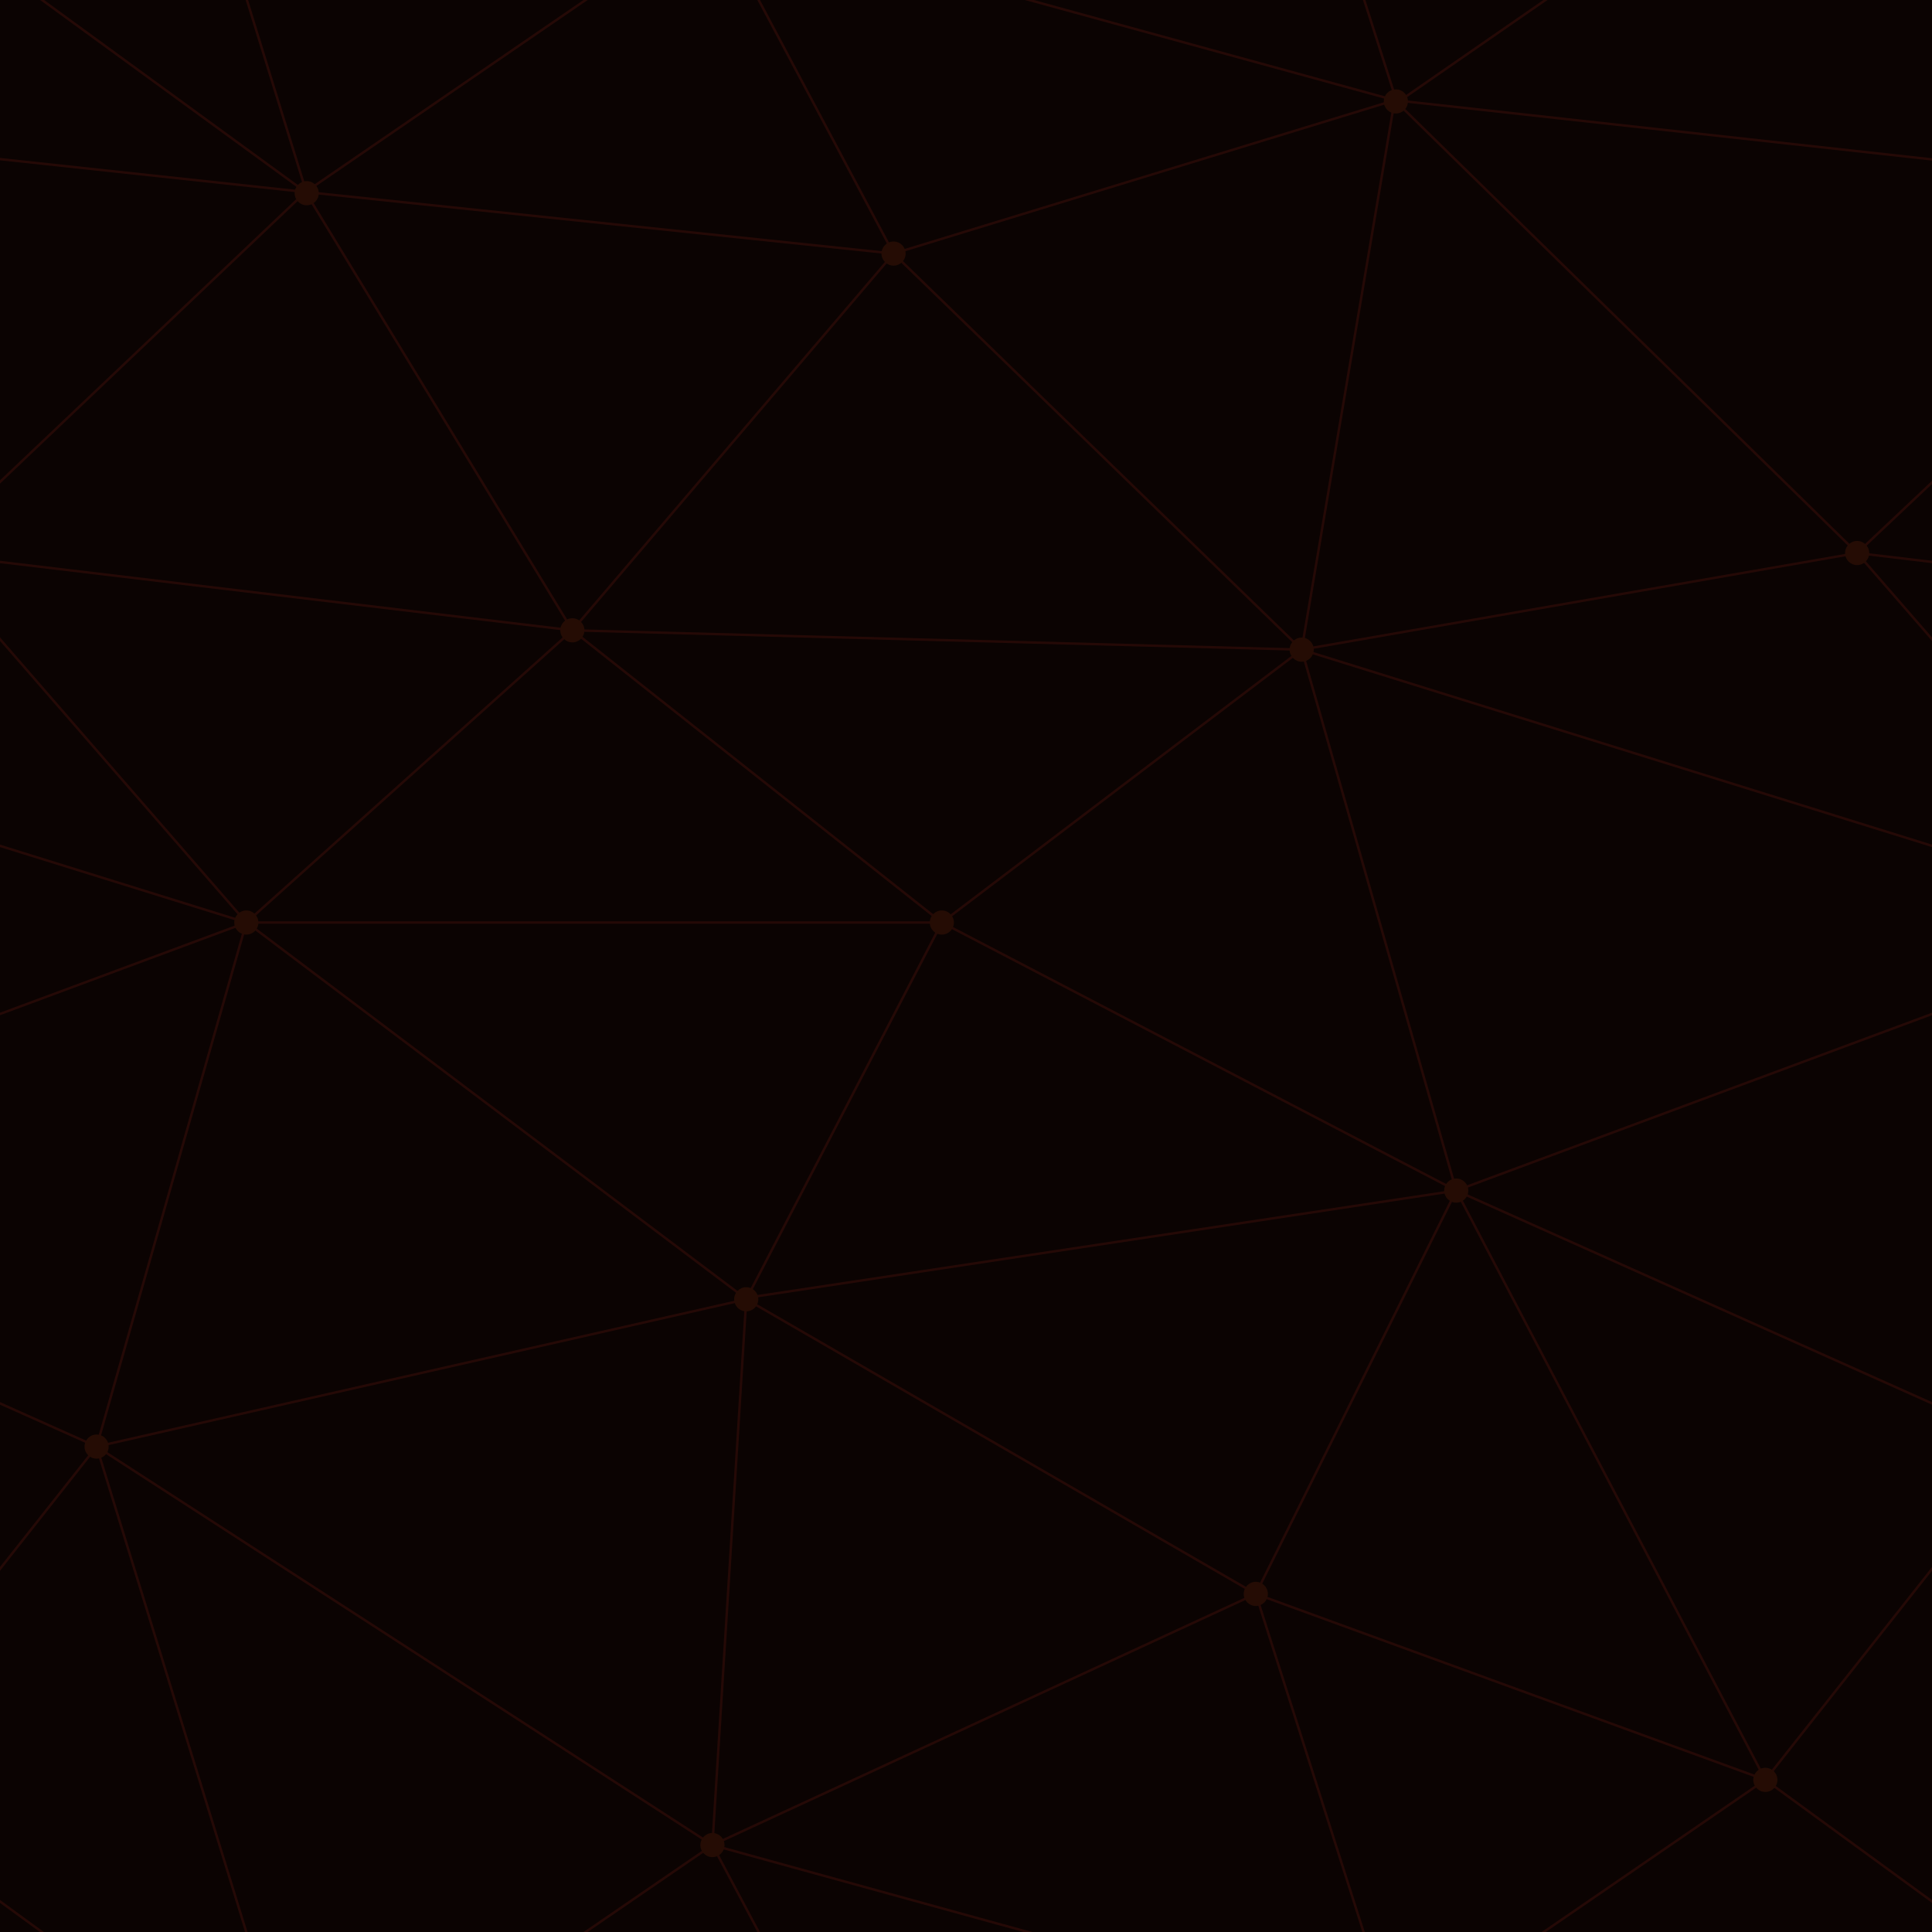
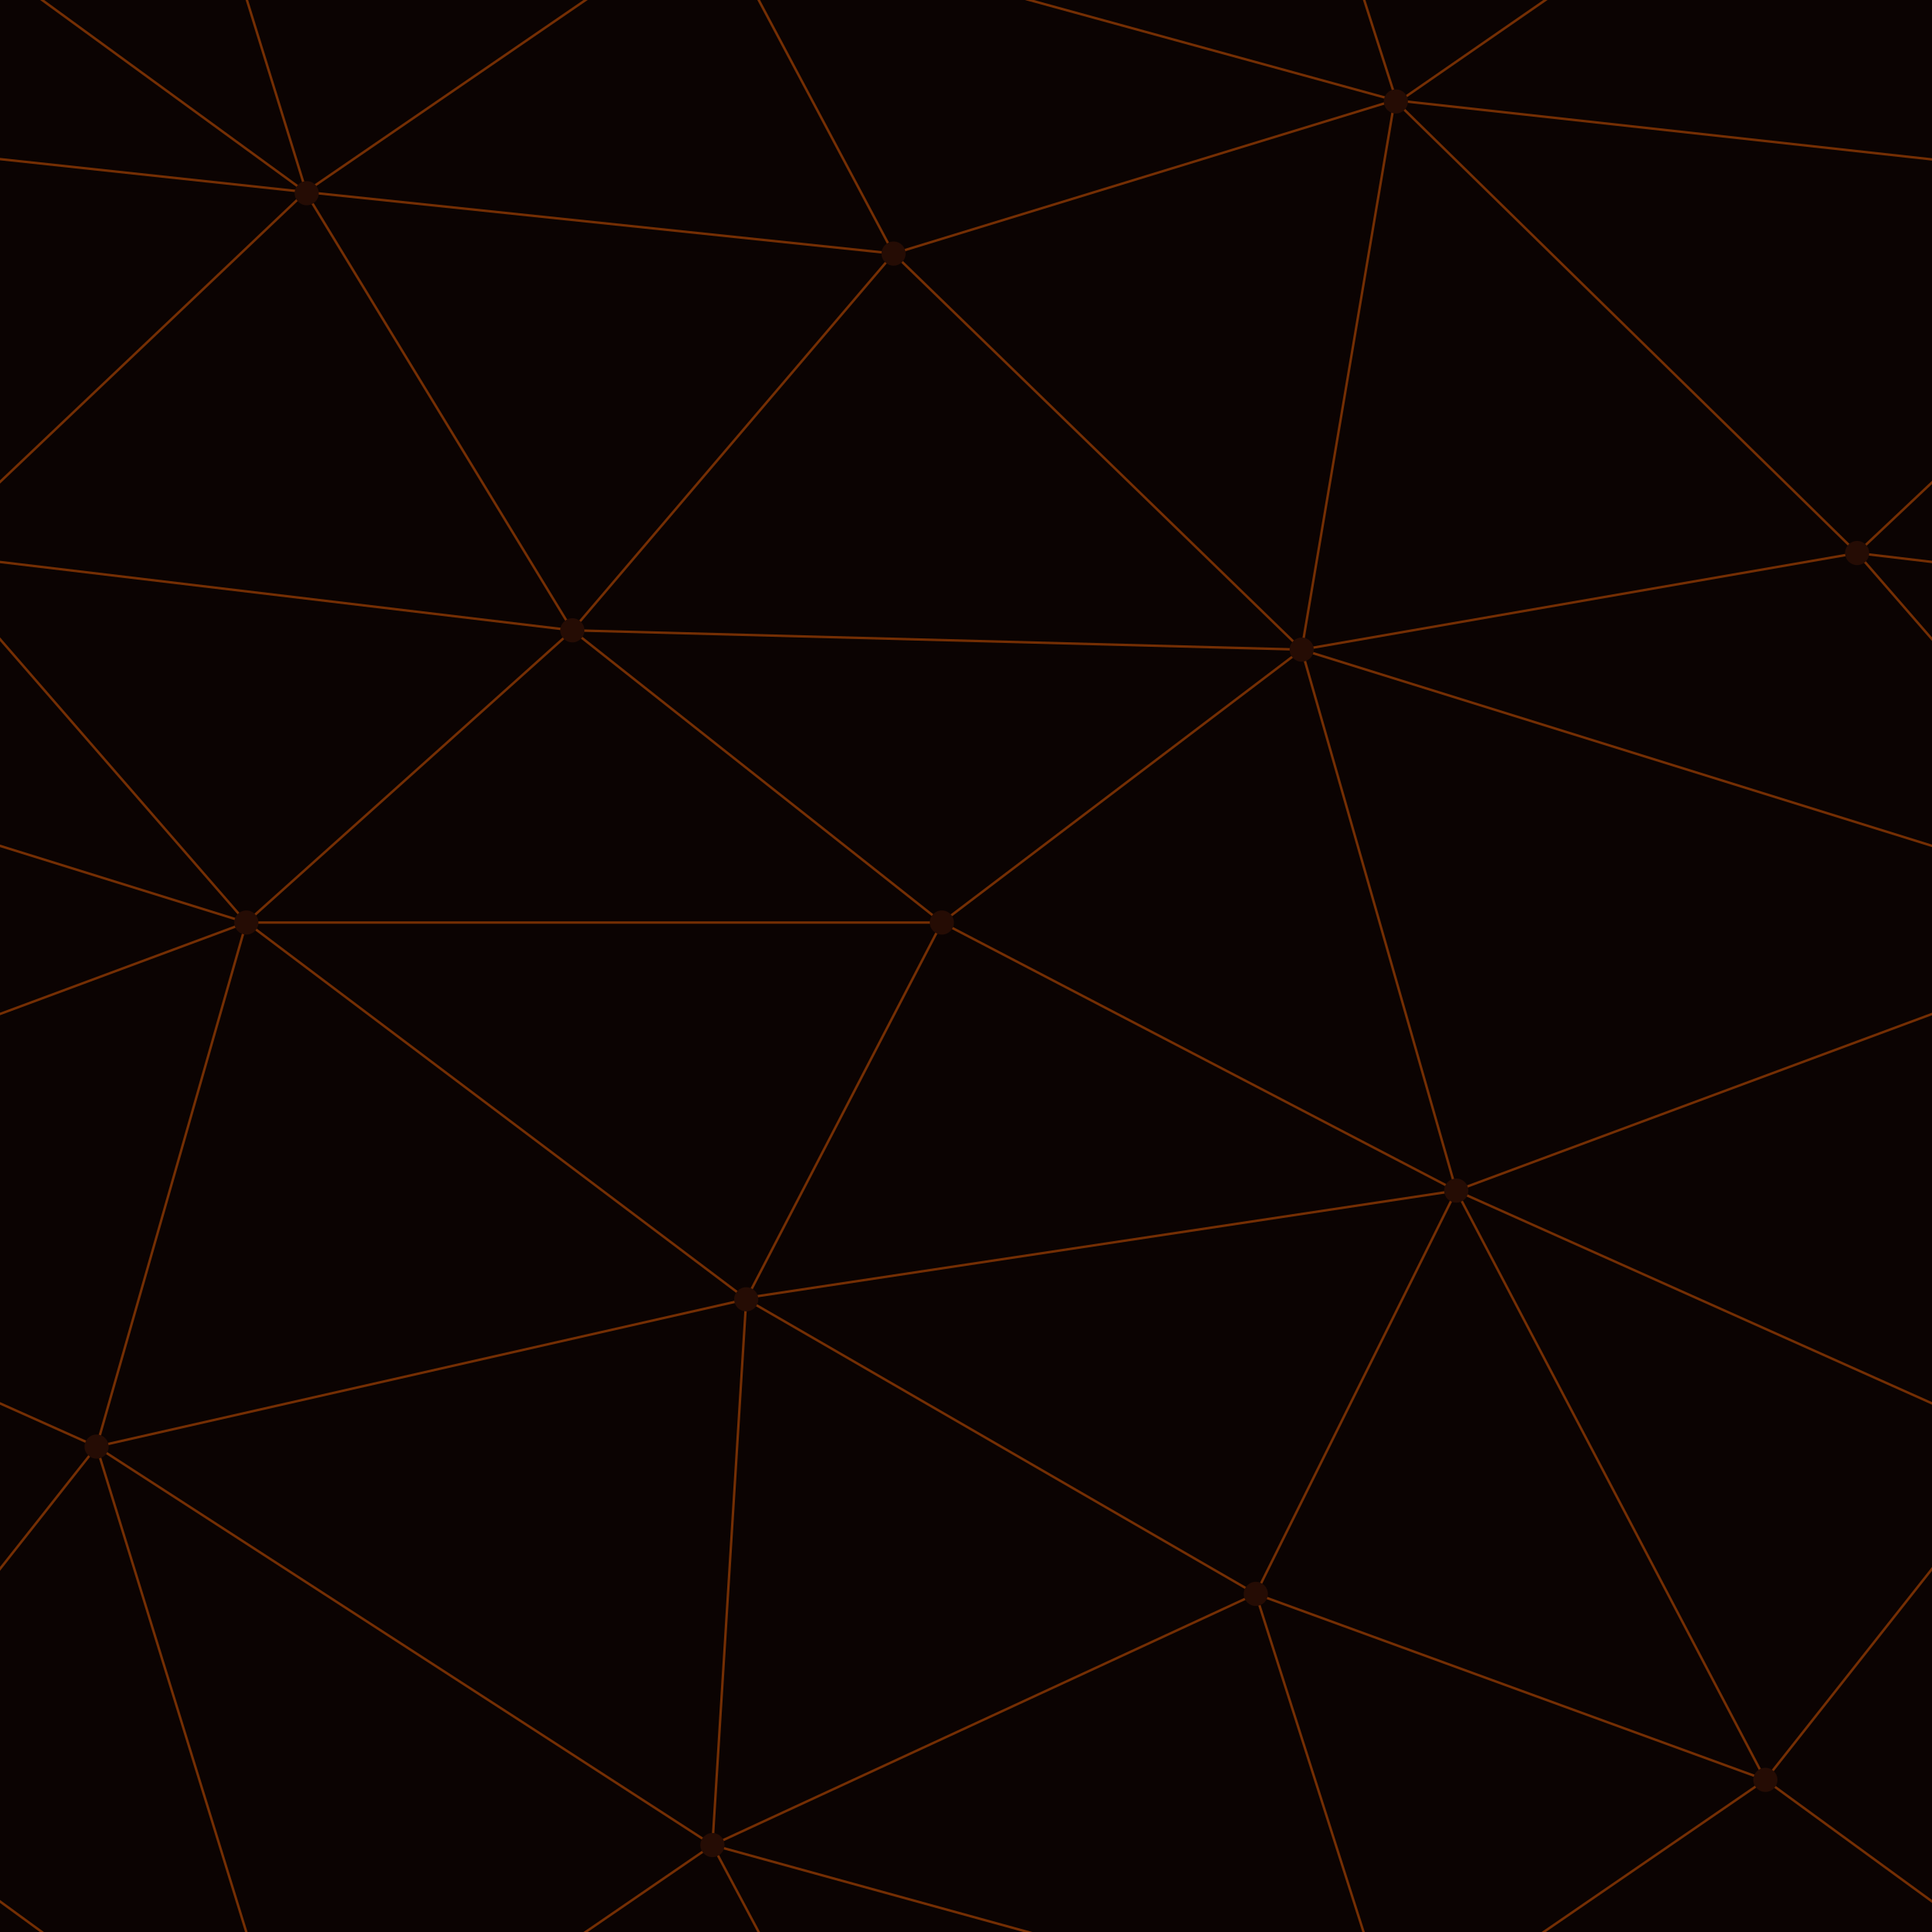
<svg xmlns="http://www.w3.org/2000/svg" width="400" height="400" viewBox="0 0 800 800">
  <rect fill="#0B0302" width="800" height="800" />
-   <g fill="none" stroke="#250906" stroke-width="1">
+   <g fill="none" stroke="#742E03" stroke-width="1">
    <path d="M769 229L1037 260.9M927 880L731 737 520 660 309 538 40 599 295 764 126.5 879.5 40 599-197 493 102 382-31 229 126.5 79.5-69-63" />
    <path d="M-31 229L237 261 390 382 603 493 308.5 537.5 101.5 381.5M370 905L295 764" />
    <path d="M520 660L578 842 731 737 840 599 603 493 520 660 295 764 309 538 390 382 539 269 769 229 577.5 41.5 370 105 295 -36 126.5 79.5 237 261 102 382 40 599 -69 737 127 880" />
    <path d="M520-140L578.5 42.5 731-63M603 493L539 269 237 261 370 105M902 382L539 269M390 382L102 382" />
    <path d="M-222 42L126.5 79.5 370 105 539 269 577.5 41.5 927 80 769 229 902 382 603 493 731 737M295-36L577.5 41.5M578 842L295 764M40-201L127 80M102 382L-261 269" />
  </g>
  <g fill="#250C04">
    <circle cx="769" cy="229" r="5" />
    <circle cx="539" cy="269" r="5" />
    <circle cx="603" cy="493" r="5" />
    <circle cx="731" cy="737" r="5" />
    <circle cx="520" cy="660" r="5" />
    <circle cx="309" cy="538" r="5" />
    <circle cx="295" cy="764" r="5" />
    <circle cx="40" cy="599" r="5" />
    <circle cx="102" cy="382" r="5" />
    <circle cx="127" cy="80" r="5" />
    <circle cx="370" cy="105" r="5" />
    <circle cx="578" cy="42" r="5" />
    <circle cx="237" cy="261" r="5" />
    <circle cx="390" cy="382" r="5" />
  </g>
</svg>
